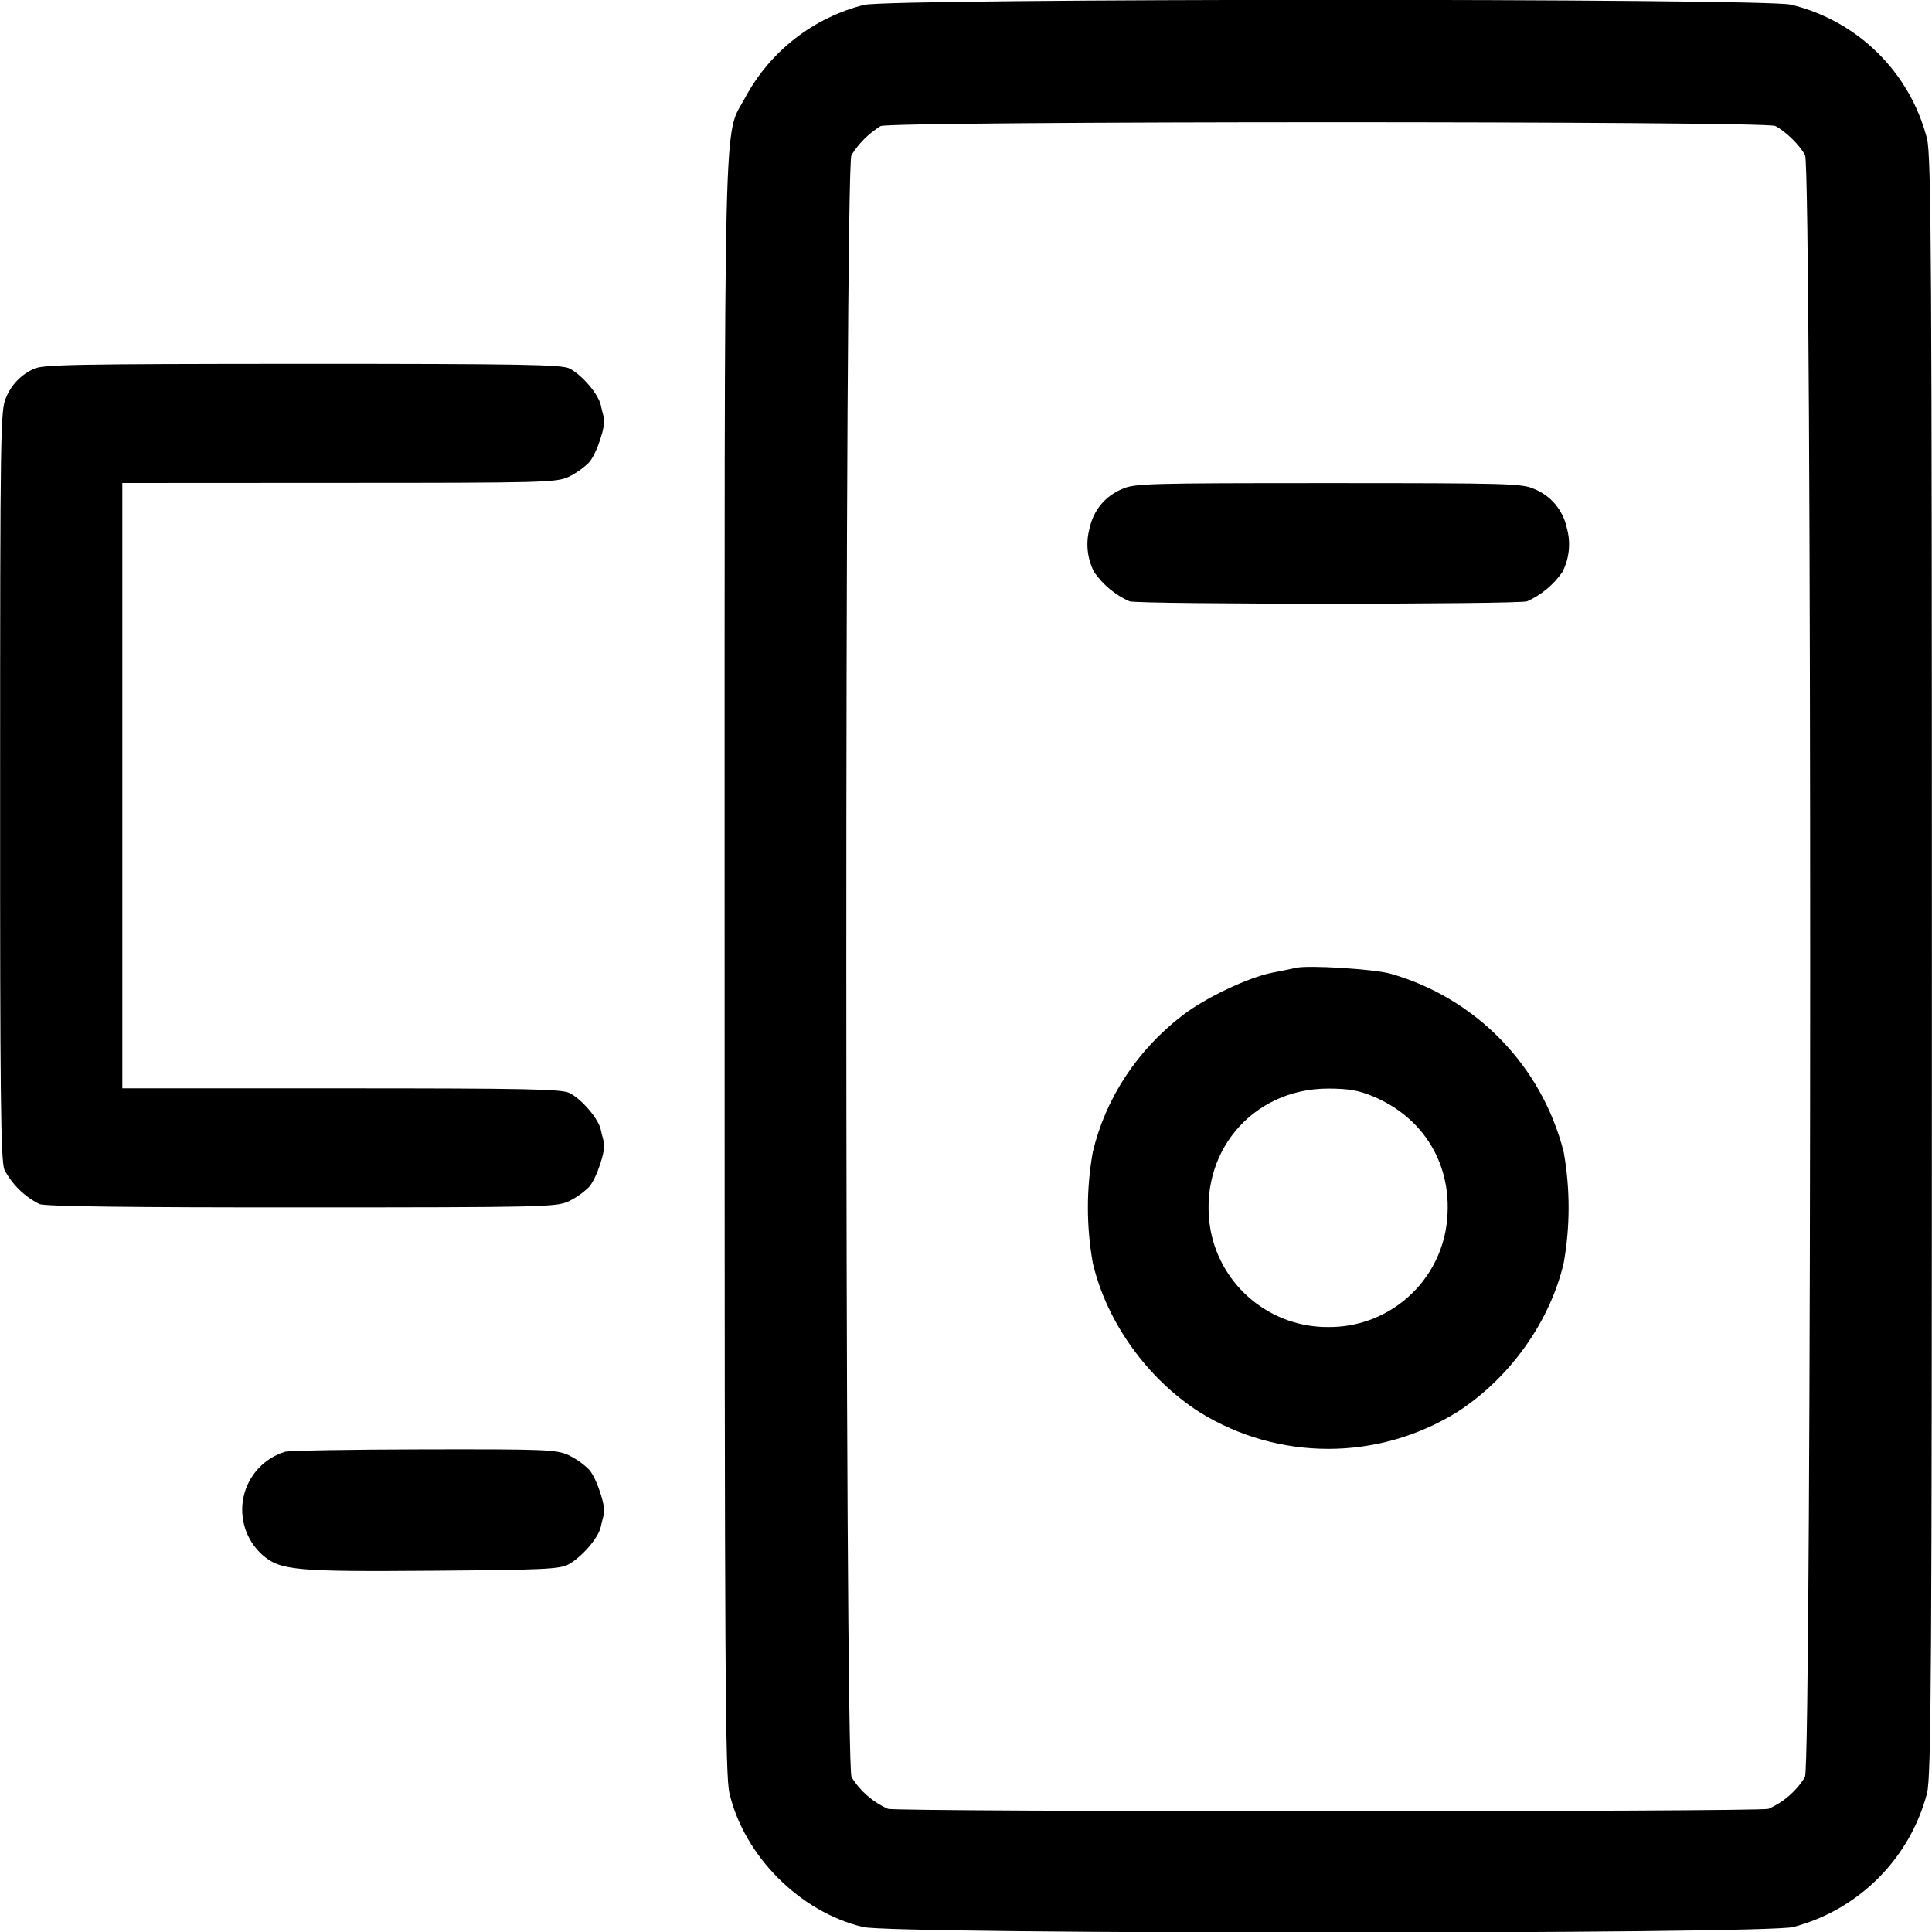
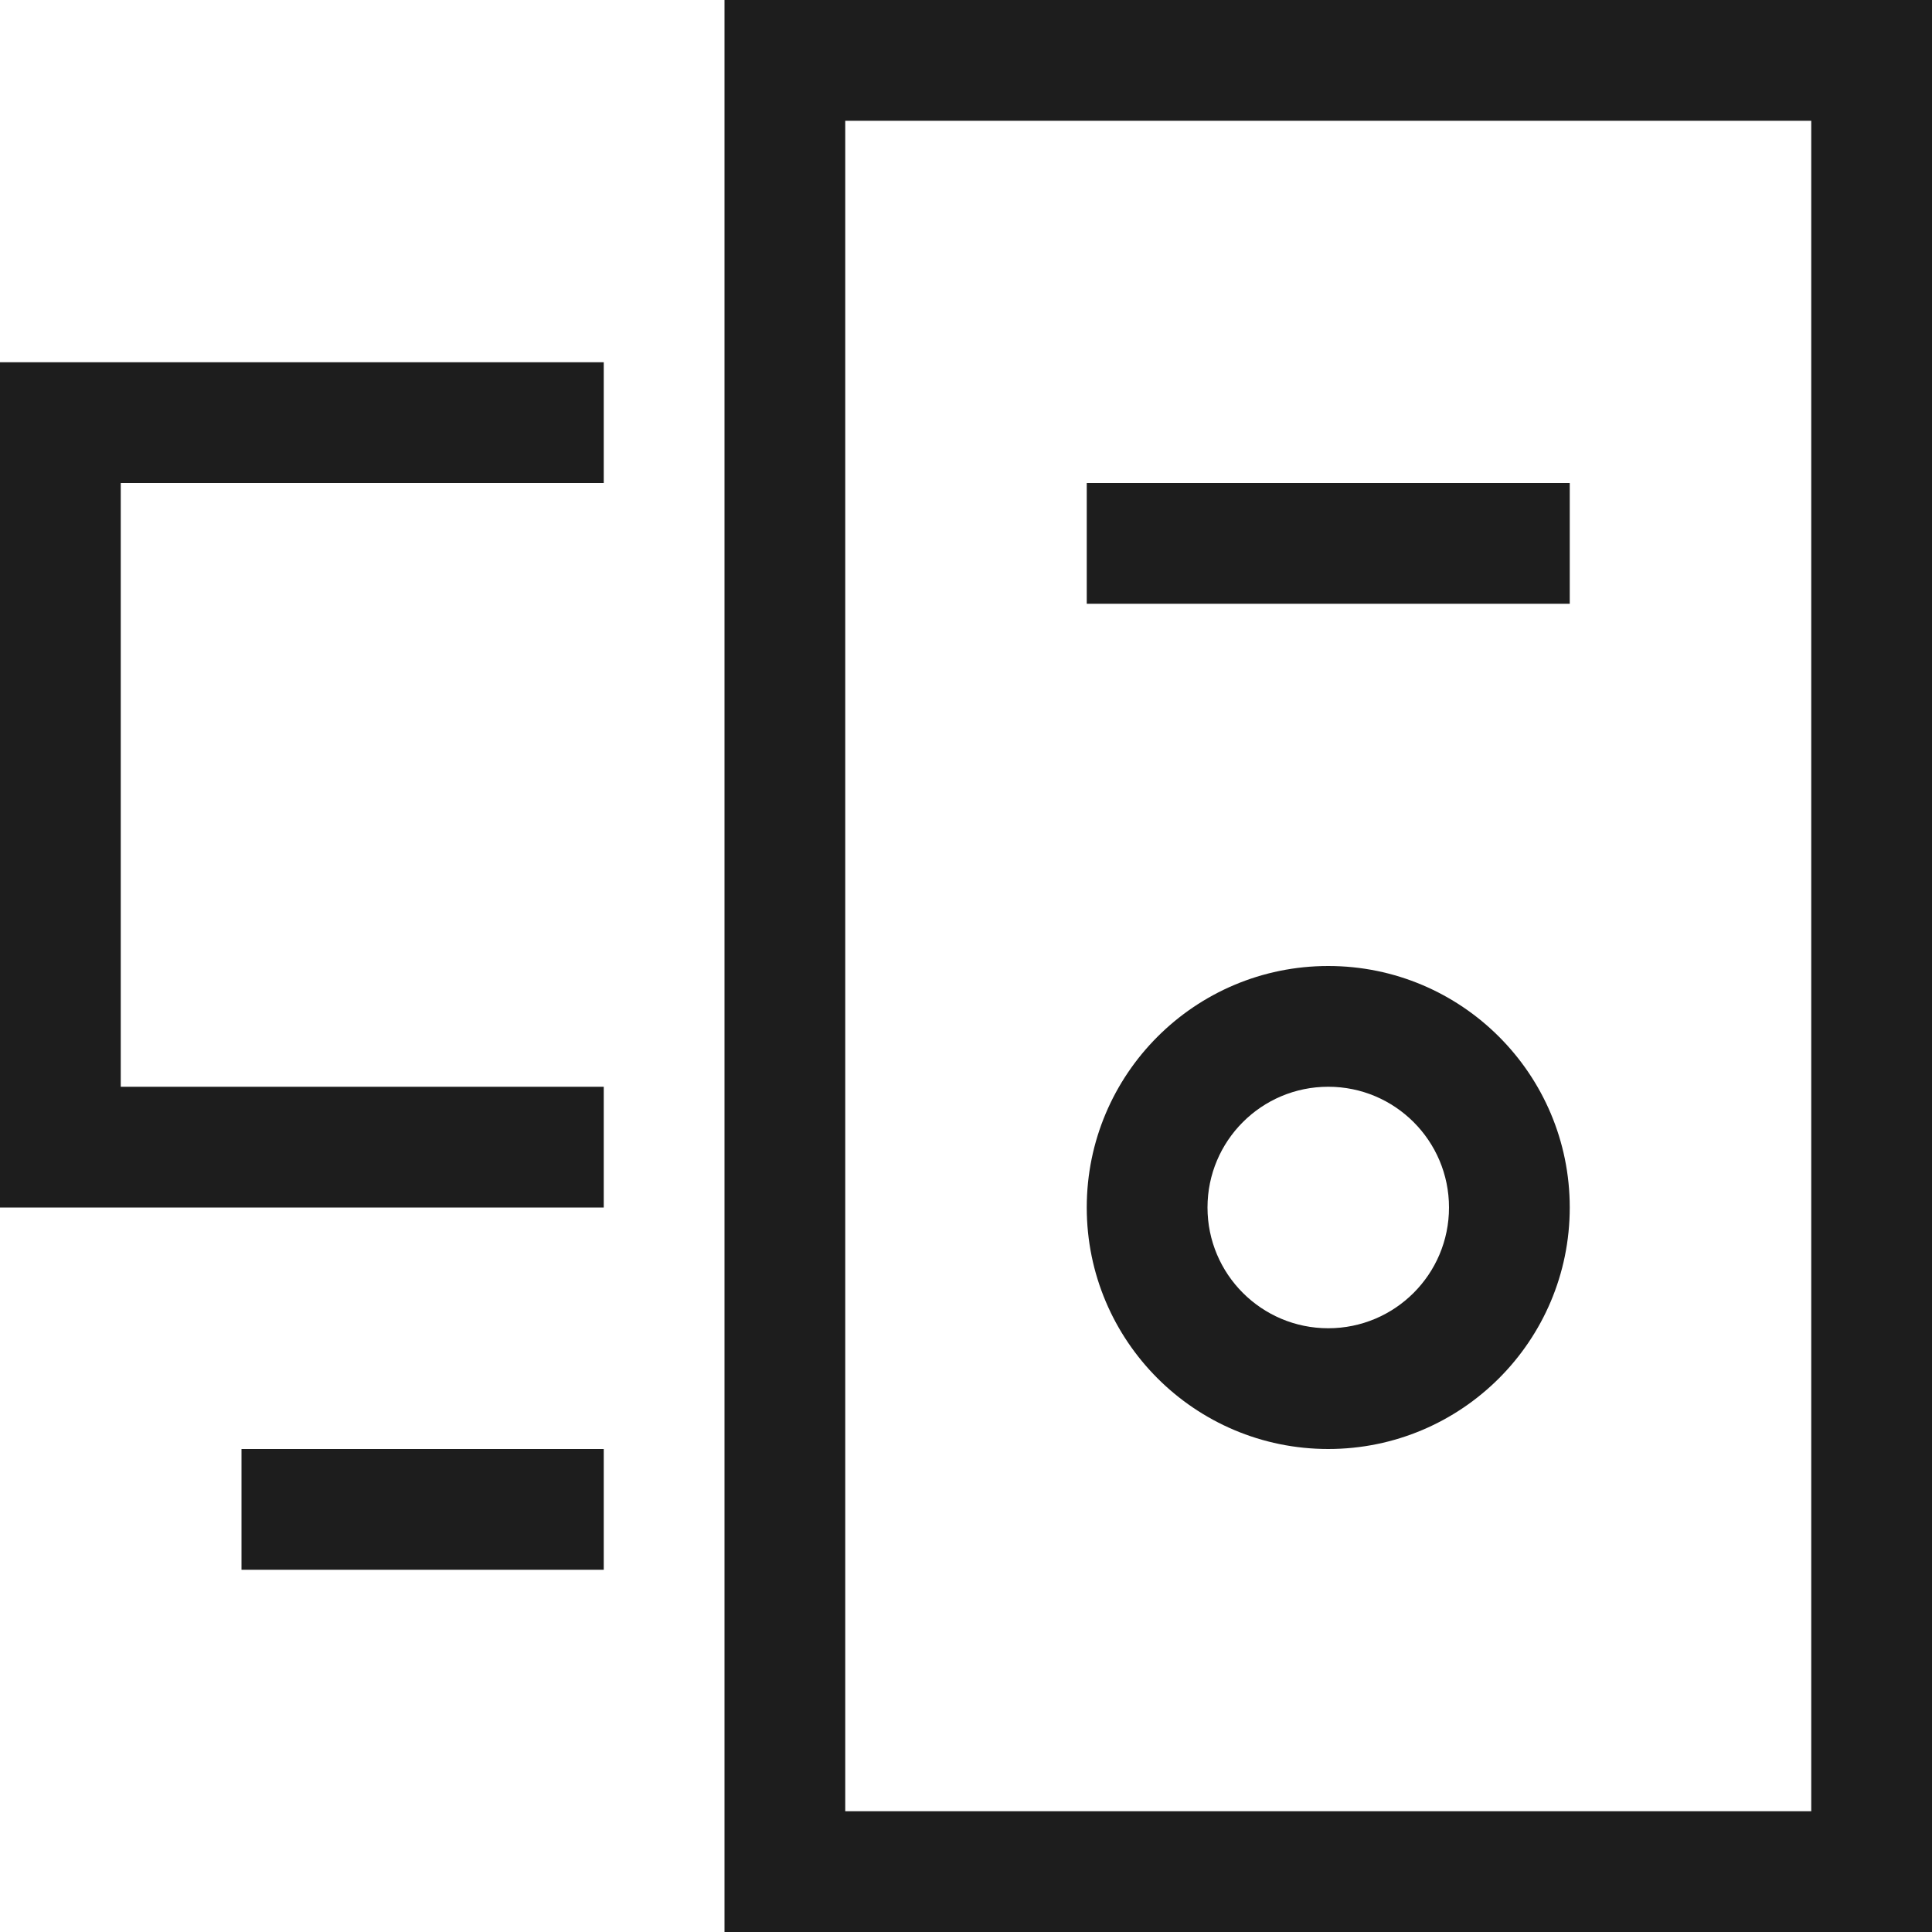
- <svg xmlns="http://www.w3.org/2000/svg" width="16" height="16" fill="none">
-   <path d="M7.157.04a1.547 1.547 0 0 0-.983.763C5.988 1.156 6.001.609 6.001 8c0 5.86.005 6.701.04 6.851.123.522.586.985 1.108 1.108.257.061 7.445.061 7.702 0a1.556 1.556 0 0 0 1.108-1.108c.035-.15.04-.991.04-6.851s-.005-6.701-.04-6.851A1.533 1.533 0 0 0 14.83.038c-.254-.053-7.425-.052-7.673.002m7.545 1.003c.086.044.204.16.247.242.057.11.056 13.321-.001 13.432a.673.673 0 0 1-.302.263c-.095.026-7.197.026-7.292 0a.673.673 0 0 1-.302-.263c-.057-.111-.058-13.322-.001-13.432a.743.743 0 0 1 .242-.241c.077-.042 7.327-.043 7.409-.001M.28 3.055a.445.445 0 0 0-.23.238c-.046.102-.049.256-.049 3.208C0 9.08.006 9.616.037 9.688a.66.66 0 0 0 .291.284c.051.019.758.028 2.174.027 1.983 0 2.104-.003 2.205-.049a.65.65 0 0 0 .17-.119c.063-.068.143-.309.124-.372a2.71 2.71 0 0 1-.026-.105c-.019-.089-.156-.25-.258-.302-.063-.033-.357-.039-1.889-.039H1.013V4l1.794-.001c1.686 0 1.799-.003 1.9-.049a.65.65 0 0 0 .17-.119c.063-.068.143-.309.124-.372a2.71 2.71 0 0 1-.026-.105c-.019-.089-.156-.25-.258-.302-.063-.033-.398-.039-2.216-.039-1.889.001-2.15.006-2.221.042m9.013.995a.445.445 0 0 0-.268.32.5.5 0 0 0 .036.367.707.707 0 0 0 .293.243c.095.026 3.197.026 3.292 0a.707.707 0 0 0 .293-.243.5.5 0 0 0 .036-.367.445.445 0 0 0-.268-.32c-.1-.046-.208-.049-1.707-.049s-1.607.003-1.707.049m1.44 3.965a8.223 8.223 0 0 1-.2.041c-.199.04-.552.208-.739.352-.378.29-.64.691-.744 1.133a2.621 2.621 0 0 0 0 .918c.114.489.45.958.884 1.236a2.022 2.022 0 0 0 2.132 0c.434-.278.77-.747.884-1.236a2.621 2.621 0 0 0 0-.918 2.062 2.062 0 0 0-1.436-1.478c-.14-.038-.679-.072-.781-.048m.632 1.062c.454.187.691.619.608 1.11a.98.98 0 0 1-.973.803.985.985 0 0 1-.974-.799c-.113-.632.337-1.176.974-1.176.163 0 .249.014.365.062M2.36 12.023a.502.502 0 0 0-.187.854c.148.129.271.14 1.418.131.914-.007 1.045-.013 1.118-.053.11-.061.246-.218.266-.309a2.71 2.71 0 0 1 .026-.105c.019-.063-.061-.304-.124-.372a.65.65 0 0 0-.17-.119c-.099-.045-.191-.049-1.2-.047-.602.001-1.118.01-1.147.02" fill-rule="evenodd" fill="#000" />
+ <svg xmlns="http://www.w3.org/2000/svg" width="16" height="16" fill="none" viewBox="0 0 16 16">
+   <path fill="#1D1D1D" fill-rule="evenodd" d="M6 0h10v16H6V0Zm1 1v14h8V1H7ZM0 3h5v1H1v5h4v1H0V3Zm9 1h4v1H9V4Zm2 5a1 1 0 1 0 0 2 1 1 0 0 0 0-2Zm-2 1a2 2 0 1 1 4 0 2 2 0 0 1-4 0Zm-7 2h3v1H2v-1Z" clip-rule="evenodd" />
</svg>
